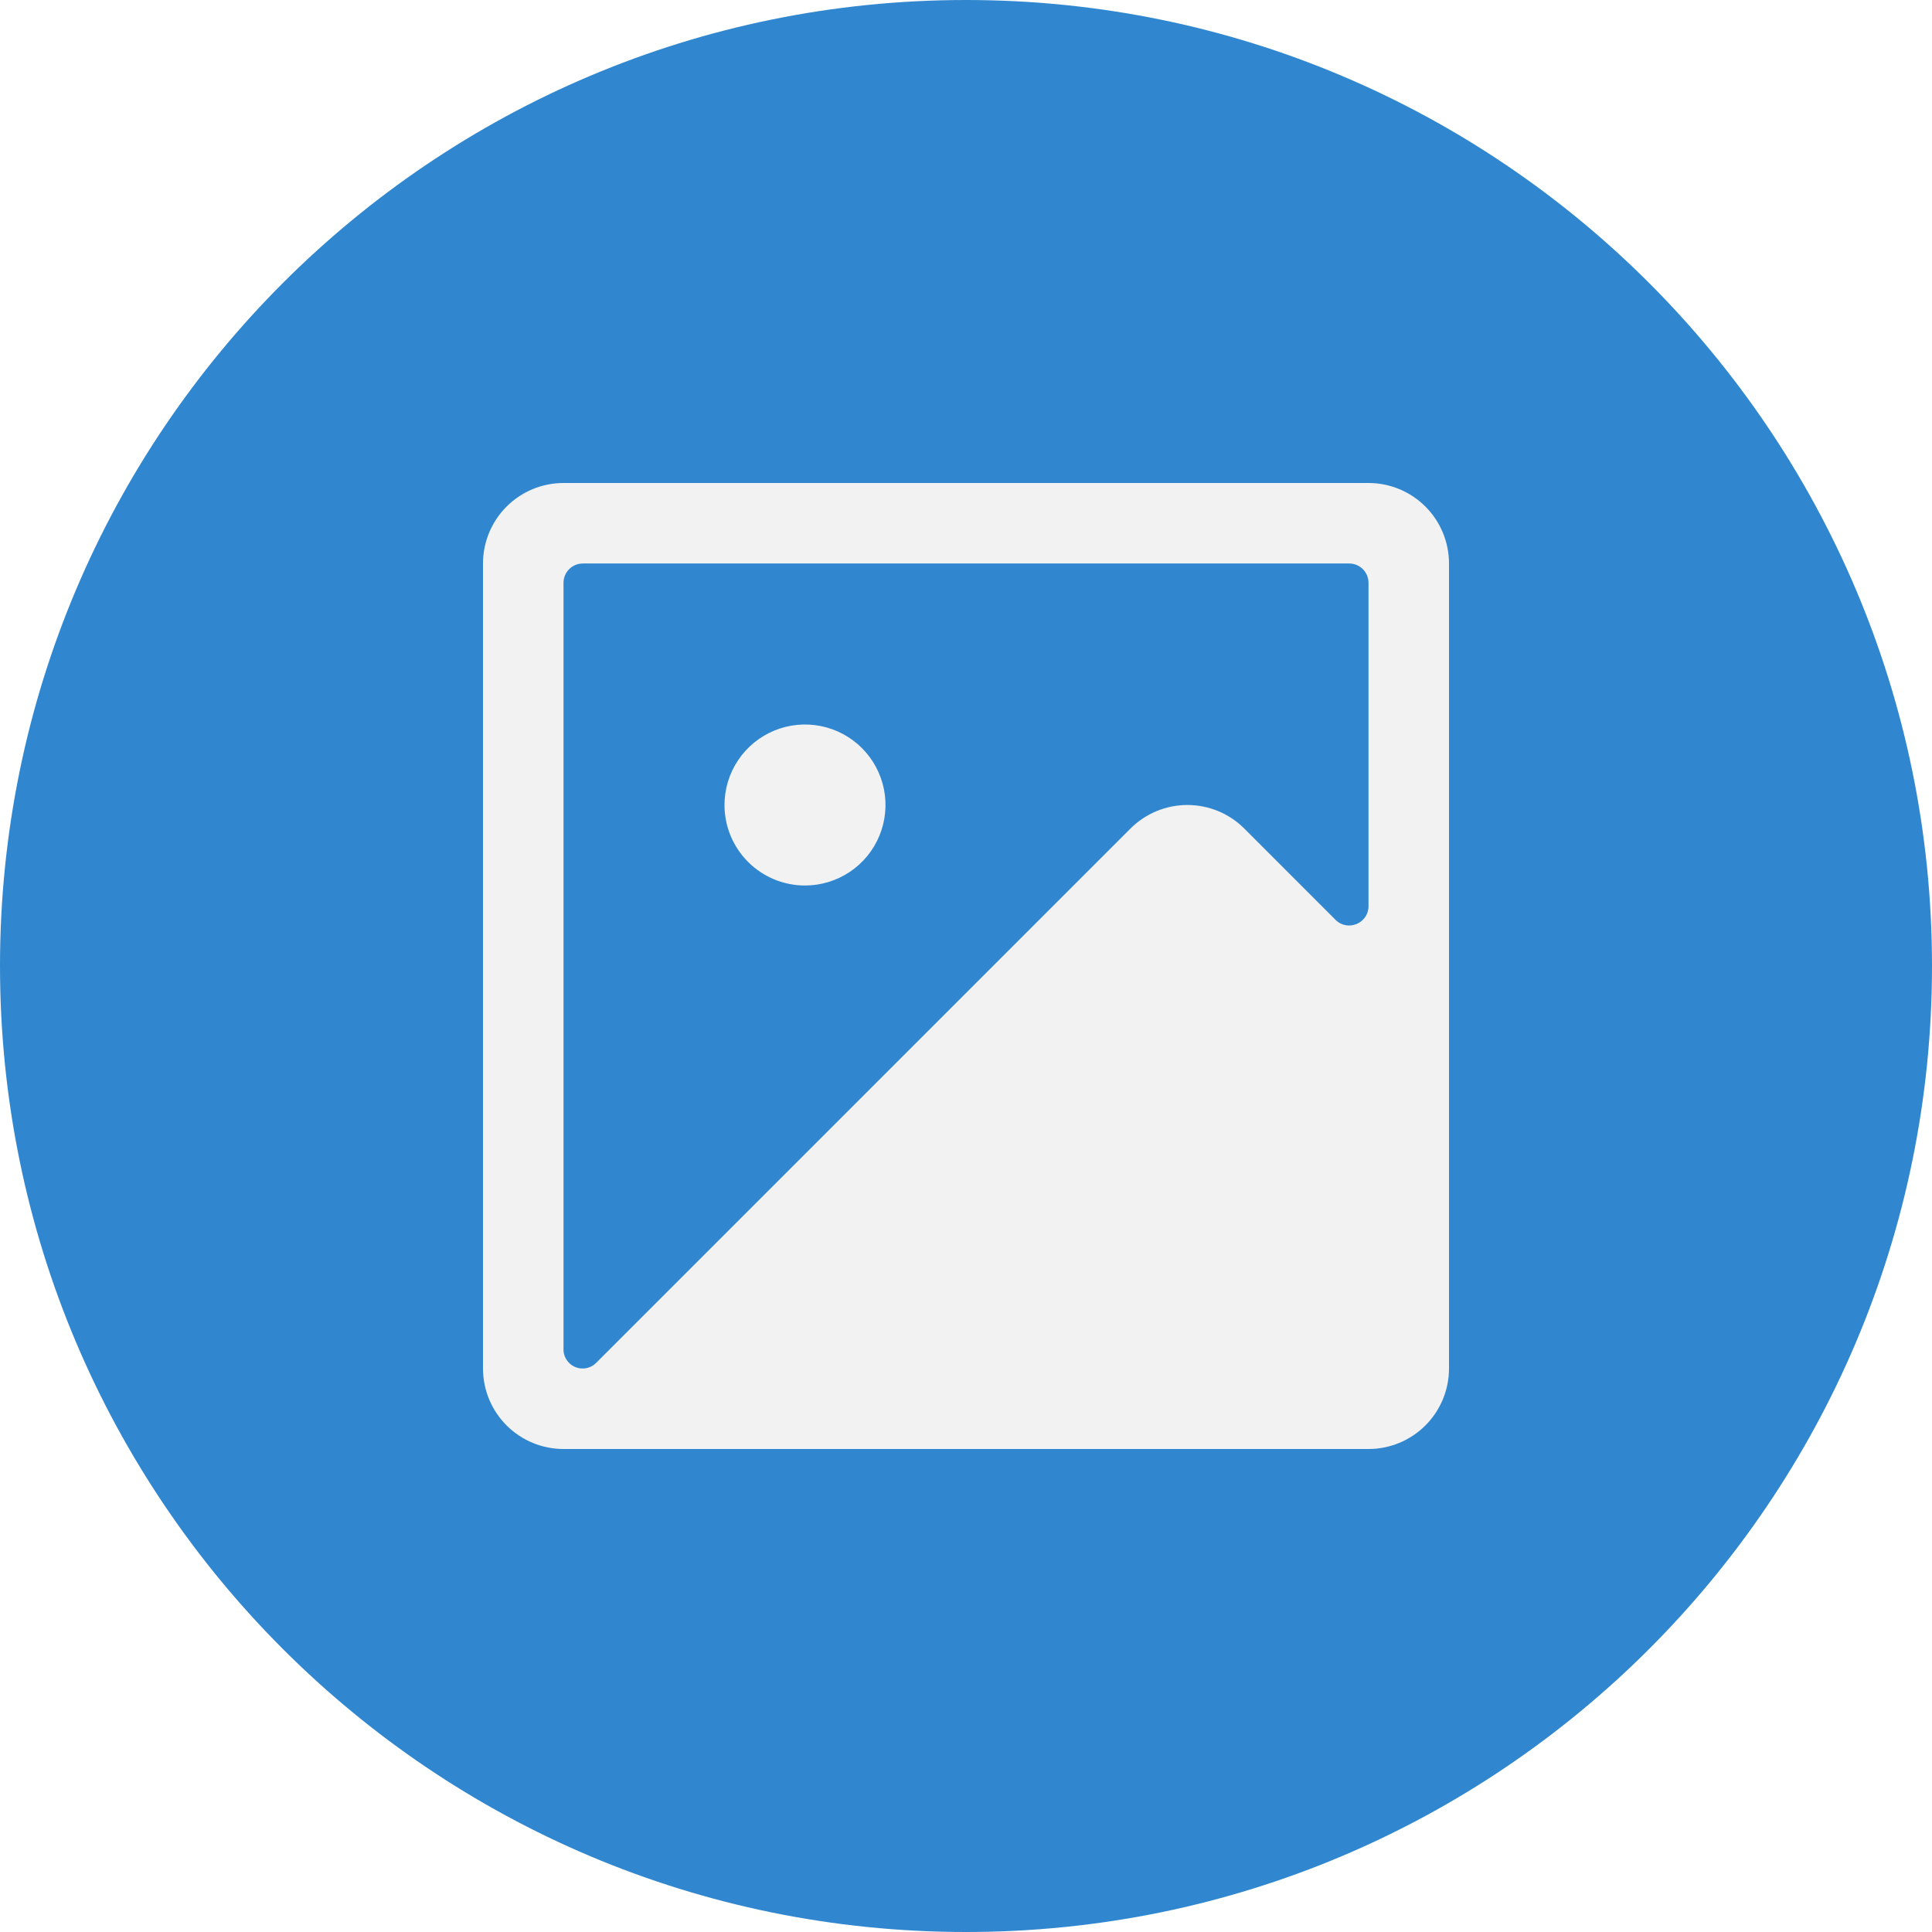
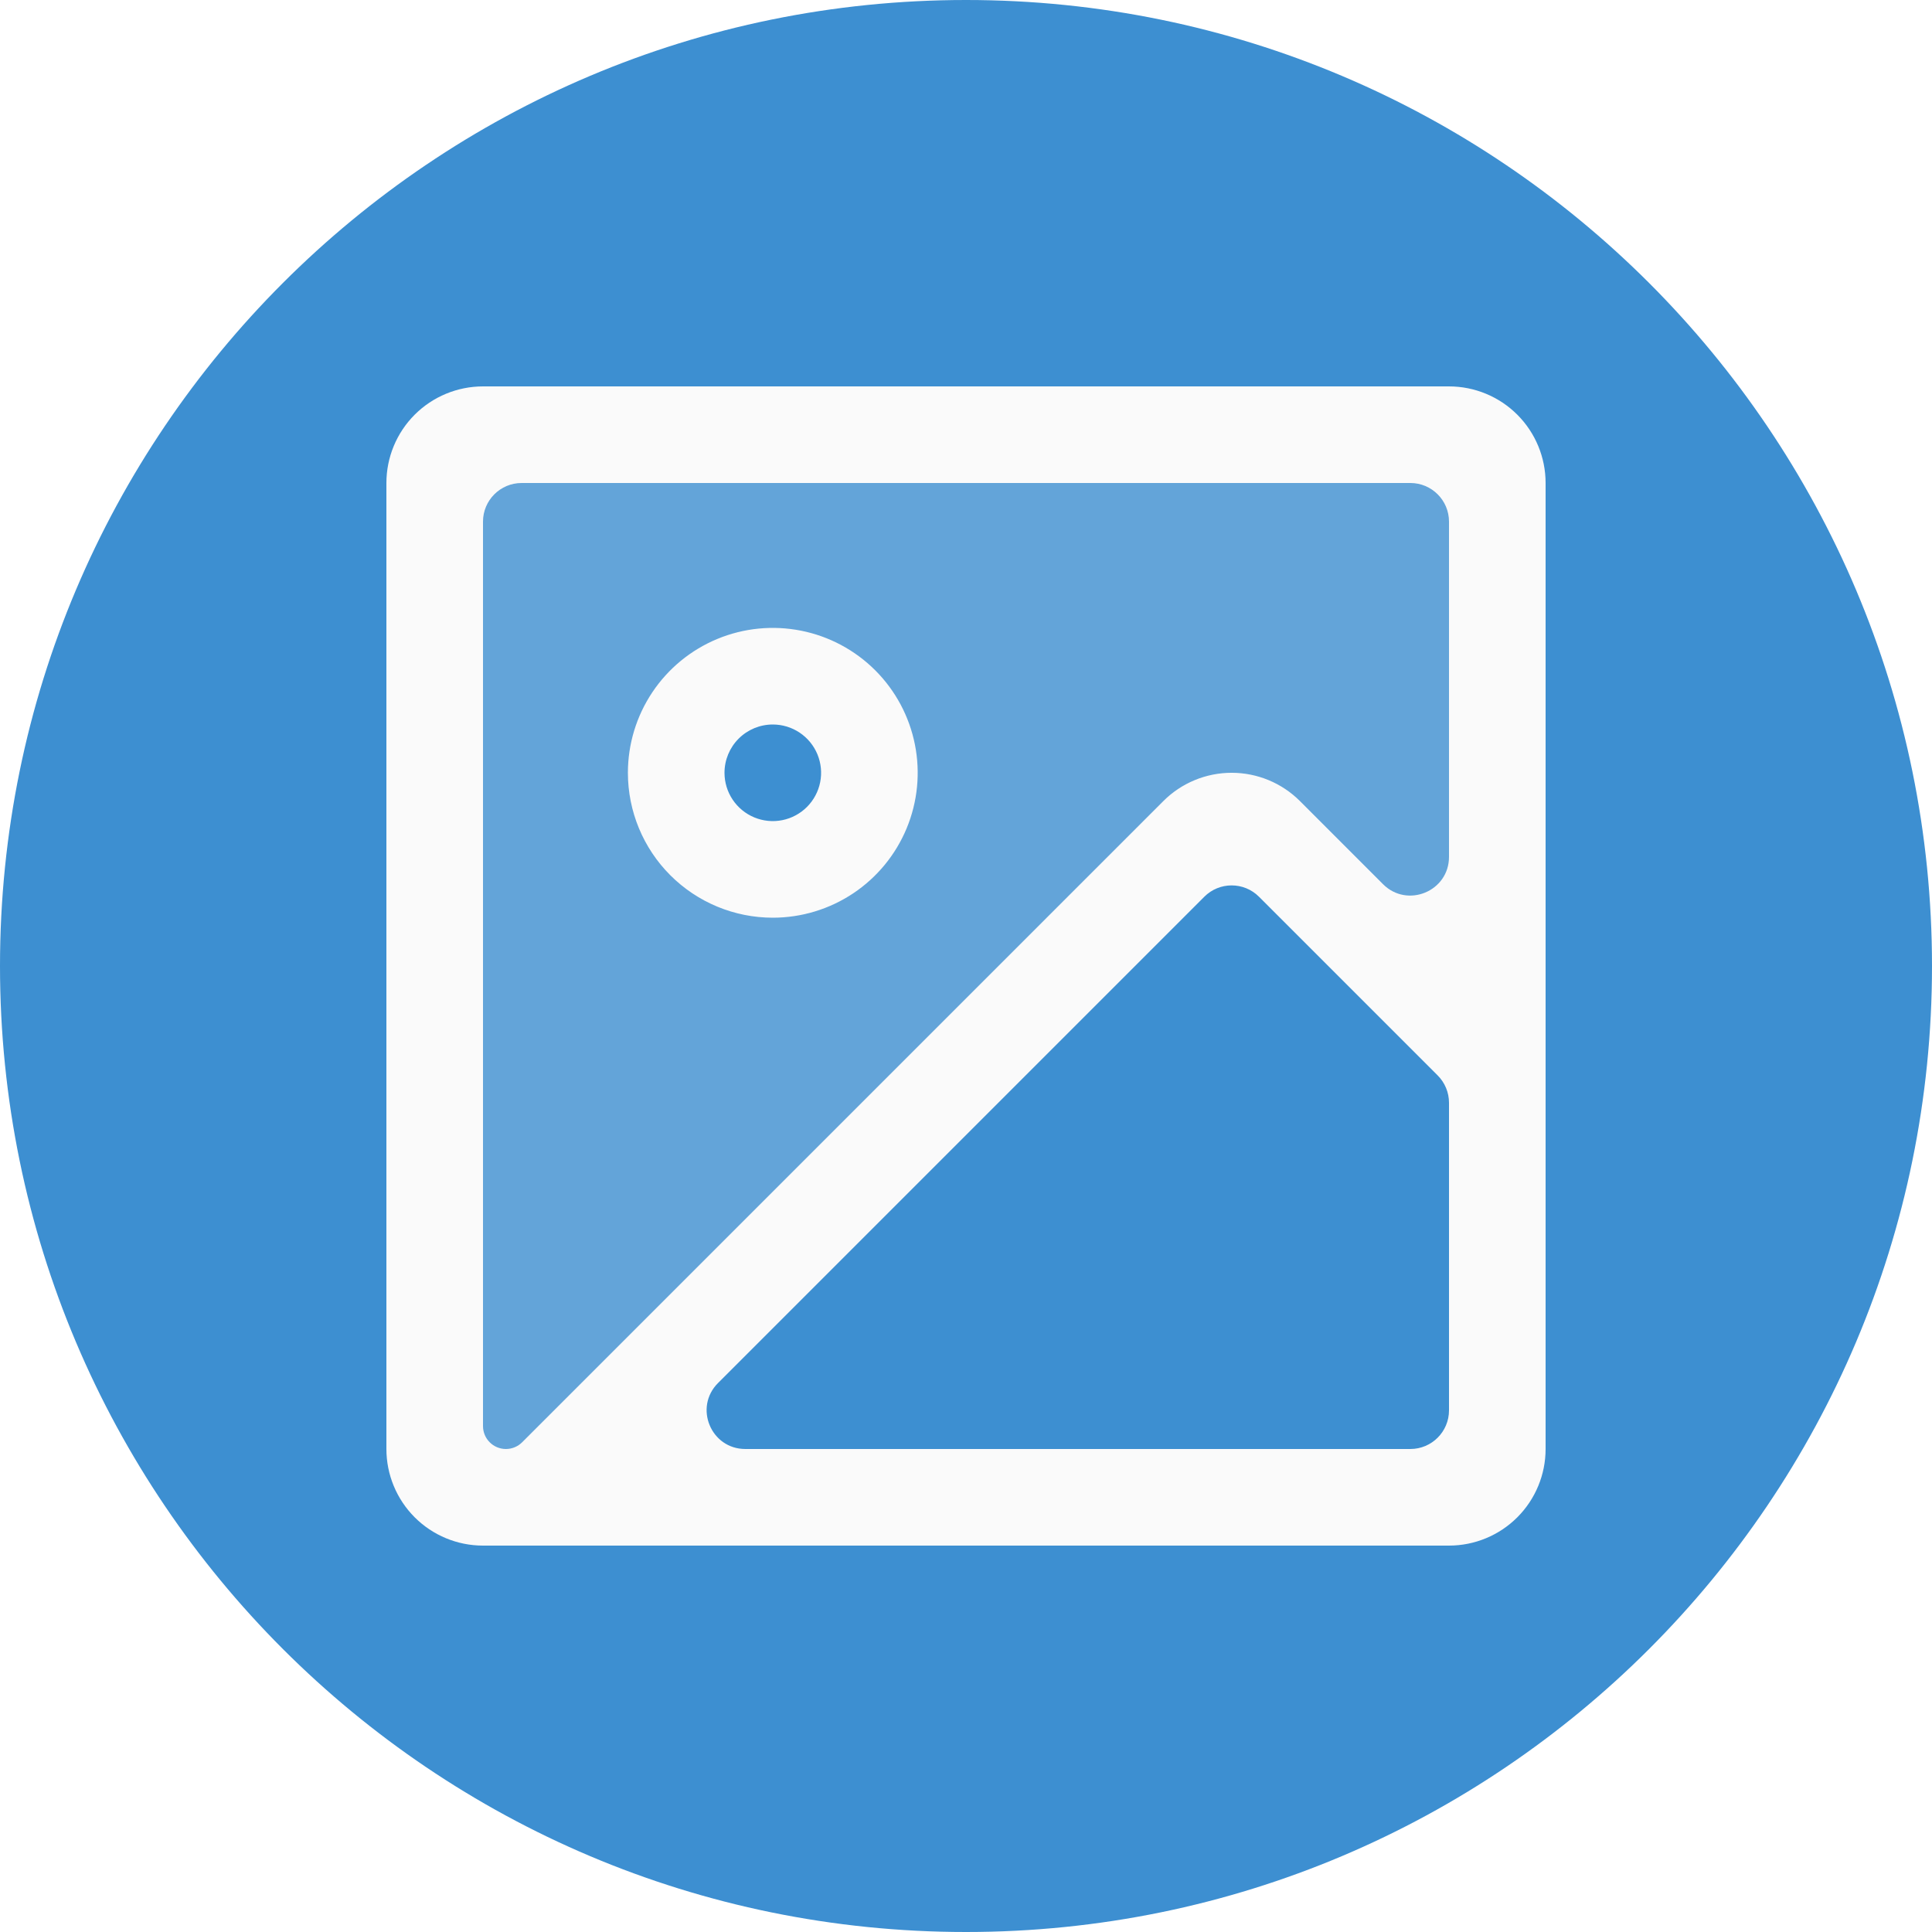
<svg xmlns="http://www.w3.org/2000/svg" width="500" height="500" viewBox="0 0 500 500" fill="none">
-   <rect width="500" height="500" rx="250" fill="#3087CF" />
-   <path d="M354.167 125H145.833C140.308 125 135.009 127.195 131.102 131.102C127.195 135.009 125 140.308 125 145.833V354.167C125 359.692 127.195 364.991 131.102 368.898C135.009 372.805 140.308 375 145.833 375H354.167C359.692 375 364.991 372.805 368.898 368.898C372.805 364.991 375 359.692 375 354.167V145.833C375 140.308 372.805 135.009 368.898 131.102C364.991 127.195 359.692 125 354.167 125ZM145.833 150.833C145.833 148.072 148.072 145.833 150.833 145.833H349.167C351.928 145.833 354.167 148.072 354.167 150.833V234.514C354.167 238.969 348.78 241.2 345.63 238.049L322.018 214.427C318.112 210.523 312.815 208.33 307.292 208.33C301.769 208.33 296.472 210.523 292.565 214.427L154.274 352.719C153.346 353.646 152.089 354.167 150.778 354.167C148.047 354.167 145.833 351.953 145.833 349.222V150.833ZM187.5 208.333C187.5 204.213 188.722 200.185 191.011 196.759C193.3 193.333 196.554 190.663 200.361 189.086C204.168 187.509 208.356 187.096 212.398 187.9C216.439 188.704 220.151 190.688 223.065 193.602C225.978 196.516 227.963 200.228 228.766 204.269C229.57 208.31 229.158 212.499 227.581 216.306C226.004 220.113 223.334 223.366 219.908 225.656C216.482 227.945 212.454 229.167 208.333 229.167C202.808 229.167 197.509 226.972 193.602 223.065C189.695 219.158 187.5 213.859 187.5 208.333Z" fill="#F2F2F2" />
+   <rect width="500" height="500" rx="250" fill="#3D8FD1" />
+   <path opacity="0.2" d="M375 112.5H125C121.685 112.5 118.505 113.817 116.161 116.161C113.817 118.505 112.5 121.685 112.5 125V375C112.5 378.315 113.817 381.495 116.161 383.839C118.505 386.183 121.685 387.5 125 387.5H134.436C137.088 387.5 139.632 386.446 141.507 384.571L309.906 216.156C311.067 214.994 312.446 214.072 313.963 213.443C315.481 212.814 317.107 212.49 318.75 212.49C320.393 212.49 322.019 212.814 323.537 213.443C325.054 214.072 326.433 214.994 327.594 216.156L370.428 259.002C376.727 265.303 387.5 260.841 387.5 251.932V125C387.5 121.685 386.183 118.505 383.839 116.161C381.495 113.817 378.315 112.5 375 112.5ZM200 225C195.055 225 190.222 223.534 186.111 220.787C182 218.04 178.795 214.135 176.903 209.567C175.011 204.999 174.516 199.972 175.48 195.123C176.445 190.273 178.826 185.819 182.322 182.322C185.819 178.826 190.273 176.445 195.123 175.48C199.972 174.516 204.999 175.011 209.567 176.903C214.135 178.795 218.04 182 220.787 186.111C223.534 190.222 225 195.055 225 200C225 206.63 222.366 212.989 217.678 217.678C212.989 222.366 206.63 225 200 225Z" fill="#FAFAFA" />
+   <path d="M375 100H125C118.37 100 112.011 102.634 107.322 107.322C102.634 112.011 100 118.37 100 125V375C100 381.63 102.634 387.989 107.322 392.678C112.011 397.366 118.37 400 125 400H375C381.63 400 387.989 397.366 392.678 392.678C397.366 387.989 400 381.63 400 375V125C400 118.37 397.366 112.011 392.678 107.322C387.989 102.634 381.63 100 375 100ZM125 135C125 129.477 129.477 125 135 125H365C370.523 125 375 129.477 375 135V221.757C375 230.667 364.227 235.128 357.928 228.827L336.422 207.313C331.734 202.628 325.378 199.996 318.75 199.996C312.122 199.996 305.766 202.628 301.078 207.313L135.128 373.262C134.016 374.375 132.507 375 130.933 375C127.656 375 125 372.344 125 369.067V135ZM375 365C375 370.523 370.523 375 365 375H192.892C183.983 375 179.521 364.229 185.821 357.929L311.679 232.071C315.584 228.166 321.916 228.166 325.821 232.071L372.071 278.321C373.946 280.196 375 282.74 375 285.392V365ZM200 237.5C207.417 237.5 214.667 235.301 220.834 231.18C227.001 227.06 231.807 221.203 234.645 214.351C237.484 207.498 238.226 199.958 236.779 192.684C235.333 185.41 231.761 178.728 226.517 173.483C221.272 168.239 214.59 164.667 207.316 163.221C200.042 161.774 192.502 162.516 185.649 165.355C178.797 168.193 172.94 172.999 168.82 179.166C164.699 185.333 162.5 192.583 162.5 200C162.5 209.946 166.451 219.484 173.483 226.517C180.516 233.549 190.054 237.5 200 237.5ZM200 187.5C202.472 187.5 204.889 188.233 206.945 189.607C209 190.98 210.602 192.932 211.548 195.216C212.495 197.501 212.742 200.014 212.26 202.439C211.778 204.863 210.587 207.091 208.839 208.839C207.091 210.587 204.863 211.778 202.439 212.26C200.014 212.742 197.501 212.495 195.216 211.548C192.932 210.602 190.98 209 189.607 206.945C188.233 204.889 187.5 202.472 187.5 200C187.5 196.685 188.817 193.505 191.161 191.161C193.505 188.817 196.685 187.5 200 187.5Z" fill="#FAFAFA" />
</svg>
